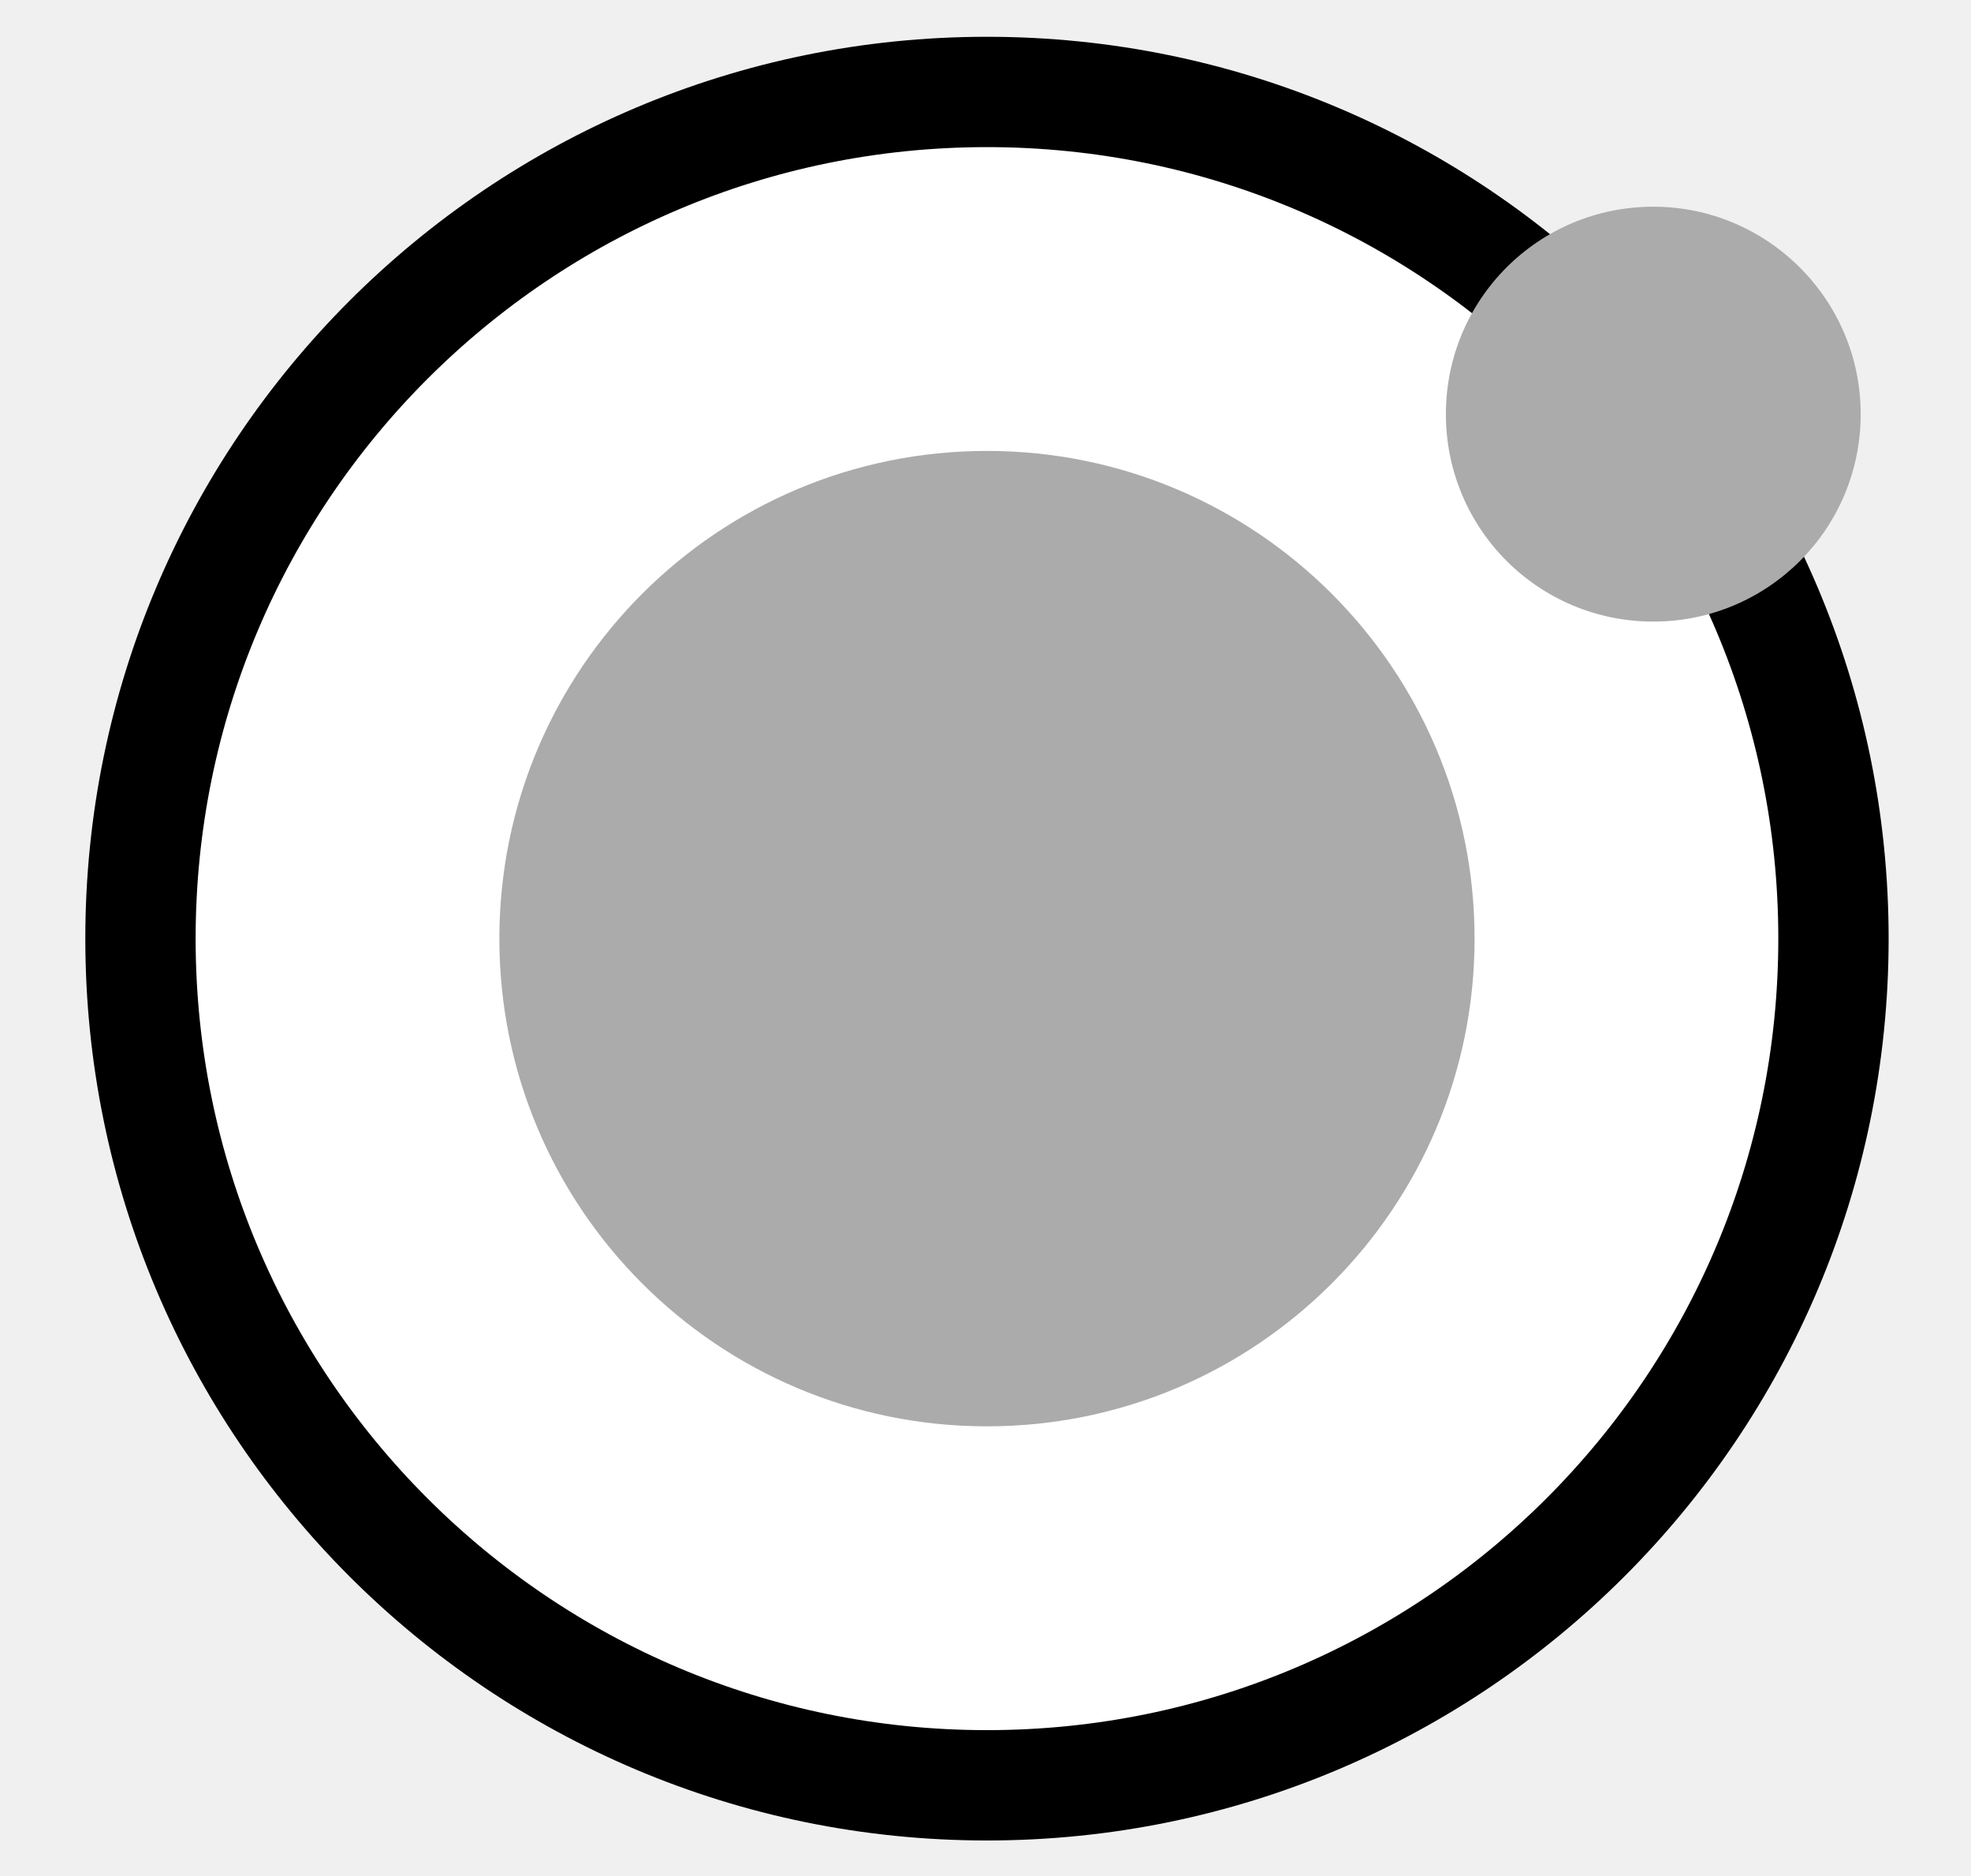
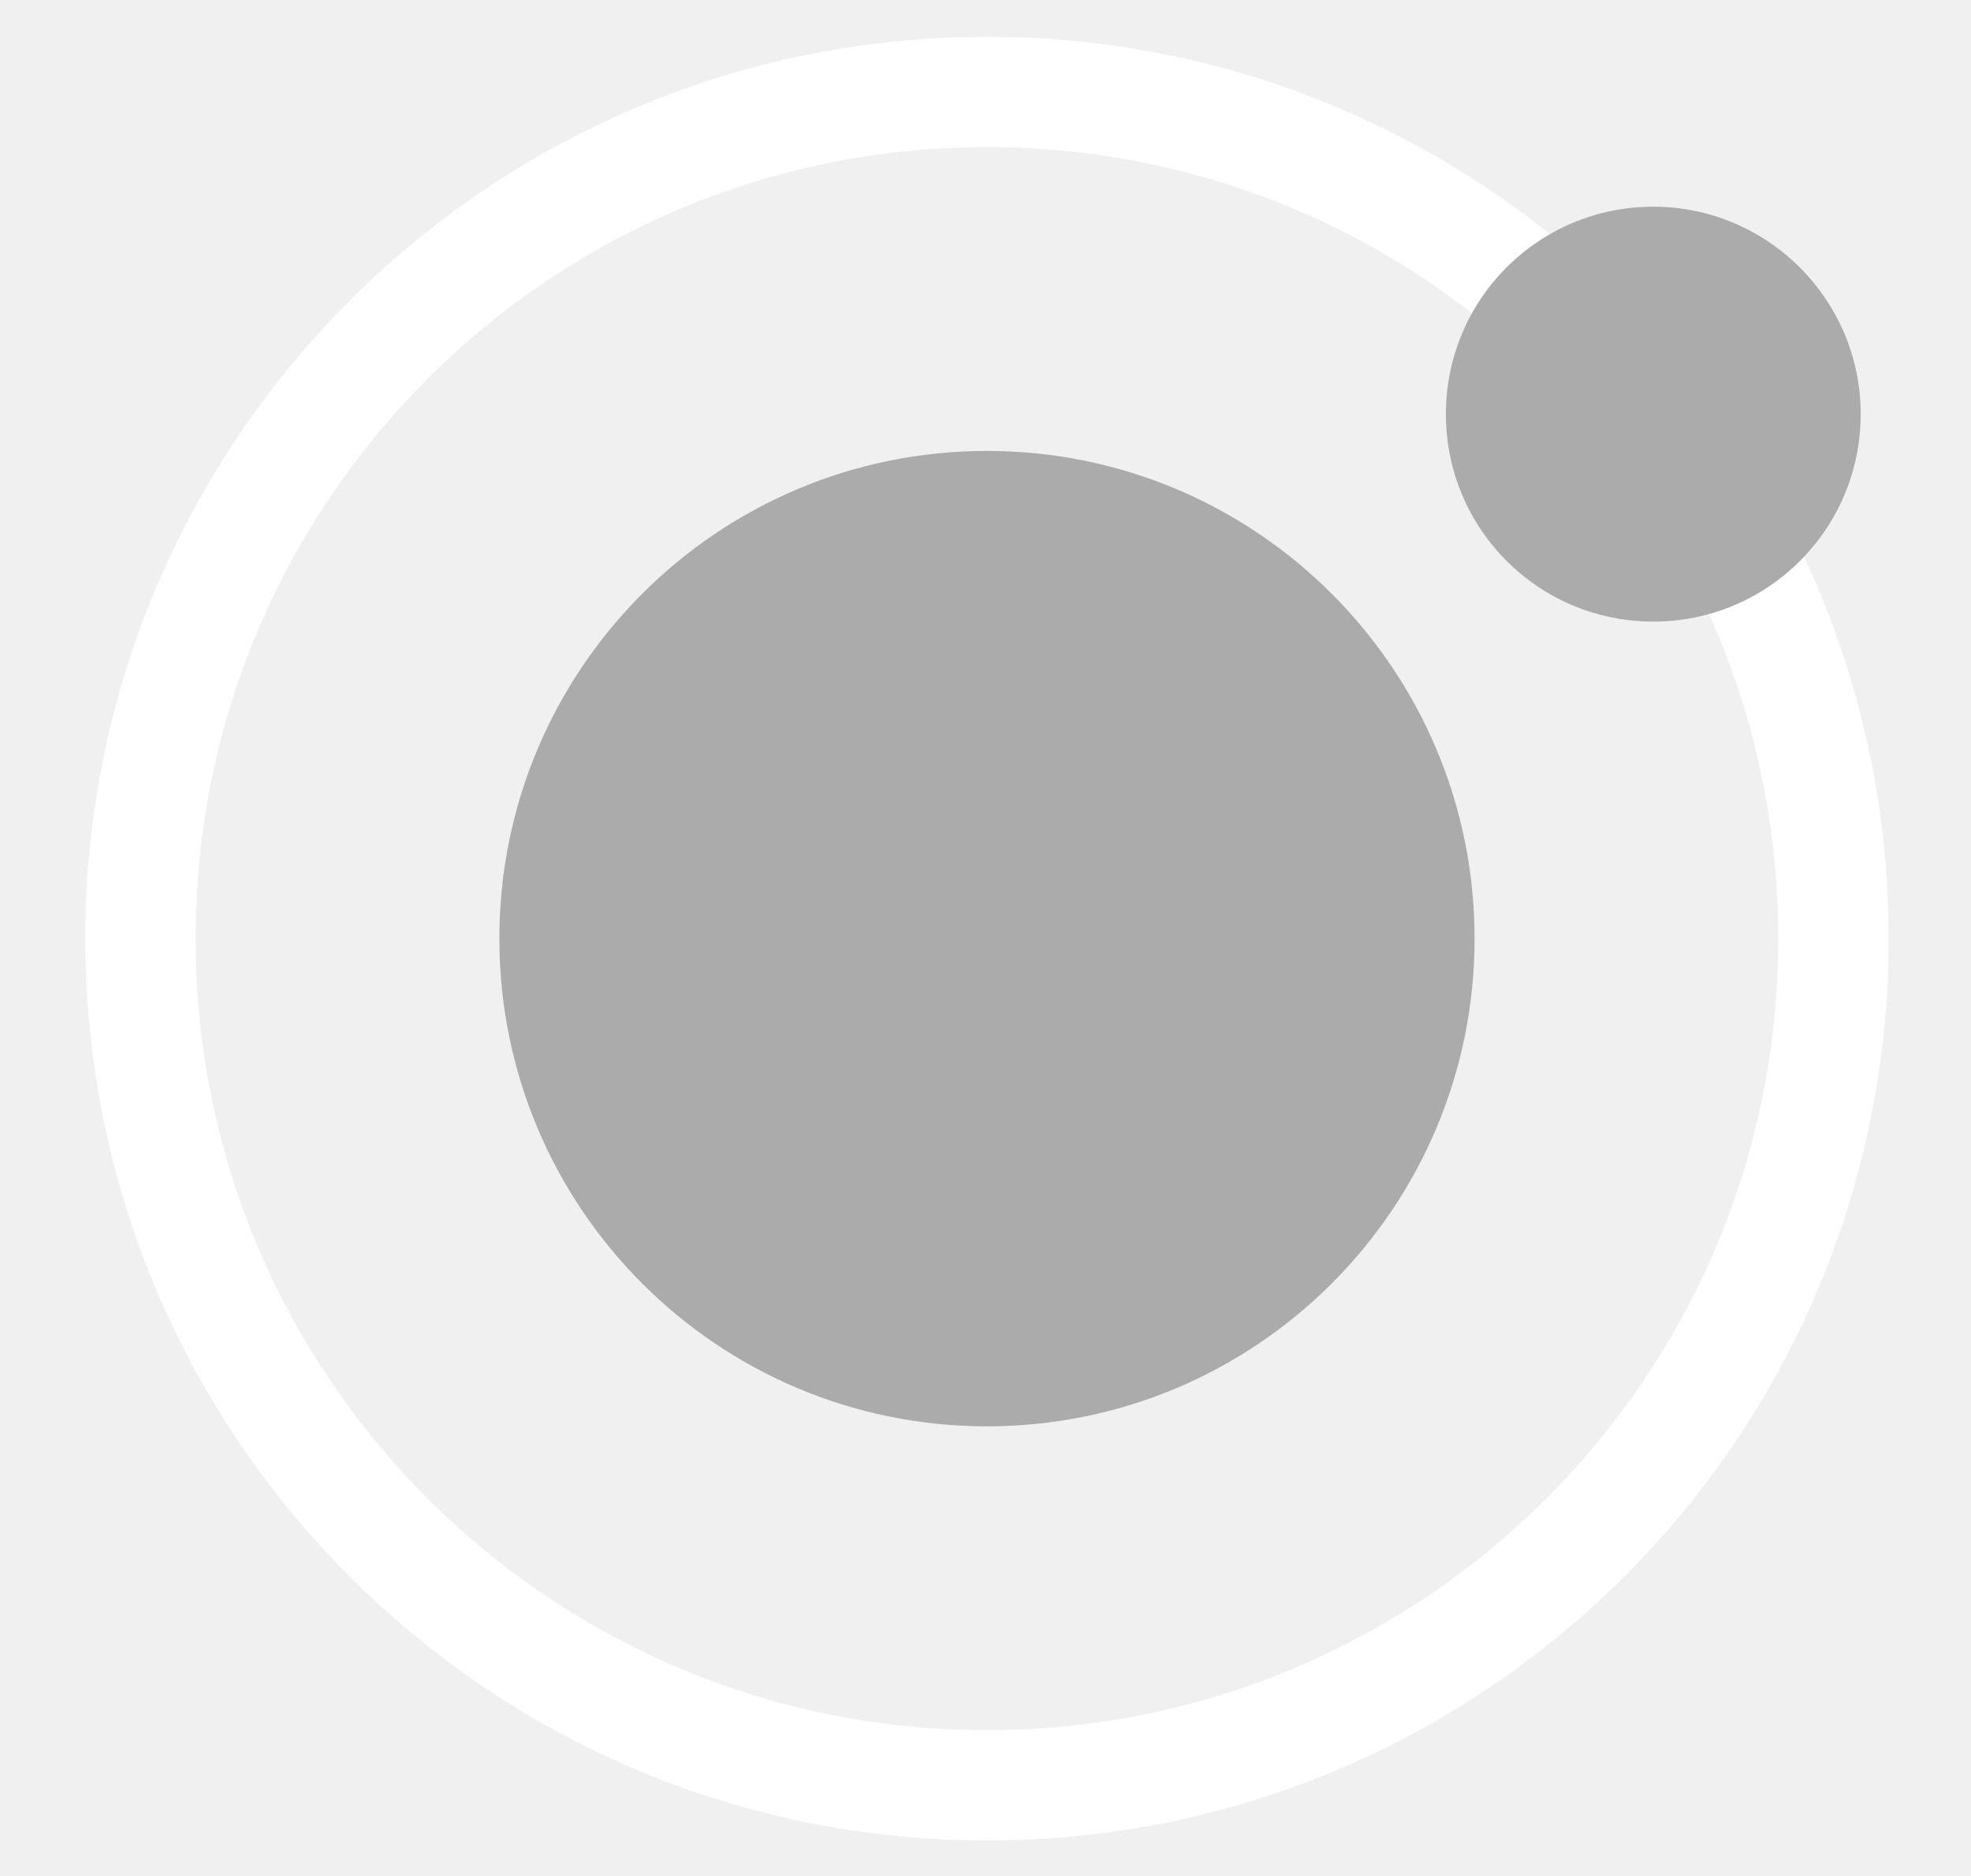
<svg xmlns="http://www.w3.org/2000/svg" version="1.1" id="Layer_1" x="0px" y="0px" width="268px" height="255px" viewBox="0 0 268 255" style="enable-background:new 0 0 268 255;" xml:space="preserve">
  <style type="text/css">
- 	.st0{fill:#FFFFFF;stroke:#000000;stroke-width:15;stroke-miterlimit:10;}
+ 	.st0{fill:none;stroke:#FFFFFF;stroke-width:15;stroke-miterlimit:10;}
	.st1{fill:#ABABAB;}
	.st2{display:none;}
	.st3{display:inline;}
	.st4{fill:none;stroke:#000000;stroke-width:15;stroke-miterlimit:10;}
</style>
  <g id="atom">
    <g>
      <g>
        <circle class="st0" cx="134.2" cy="127.6" r="115.1" />
        <circle class="st1" cx="134.2" cy="127.6" r="66.3" />
      </g>
      <path class="st1" d="M253,56.3c0,15.6-12.6,28.2-28.2,28.2s-28.2-12.6-28.2-28.2s12.6-28.2,28.2-28.2    C240.3,28.1,253,40.7,253,56.3z" />
    </g>
  </g>
  <g id="Layer_2" class="st2">
</g>
  <g id="Layer_4" class="st2">
</g>
  <g id="Layer_3" class="st2">
    <g class="st3">
      <g>
        <circle class="st4" cx="68.6" cy="183.9" r="58.2" />
        <circle class="st1" cx="68.6" cy="183.9" r="33.5" />
      </g>
      <g>
        <circle class="st4" cx="134.1" cy="70.9" r="58.2" />
        <circle class="st1" cx="134.1" cy="70.9" r="33.5" />
      </g>
      <g>
        <circle class="st4" cx="199.9" cy="183.9" r="58.2" />
        <circle class="st1" cx="199.9" cy="183.9" r="33.5" />
      </g>
      <circle class="st1" cx="97.6" cy="138.1" r="14.3" />
      <circle class="st1" cx="126" cy="184.9" r="14.3" />
      <circle class="st1" cx="141.6" cy="184.9" r="14.3" />
      <circle class="st1" cx="172.6" cy="137.5" r="14.3" />
      <circle class="st1" cx="105.7" cy="119.8" r="14.3" />
      <circle class="st1" cx="166.4" cy="120.8" r="14.3" />
    </g>
  </g>
</svg>
